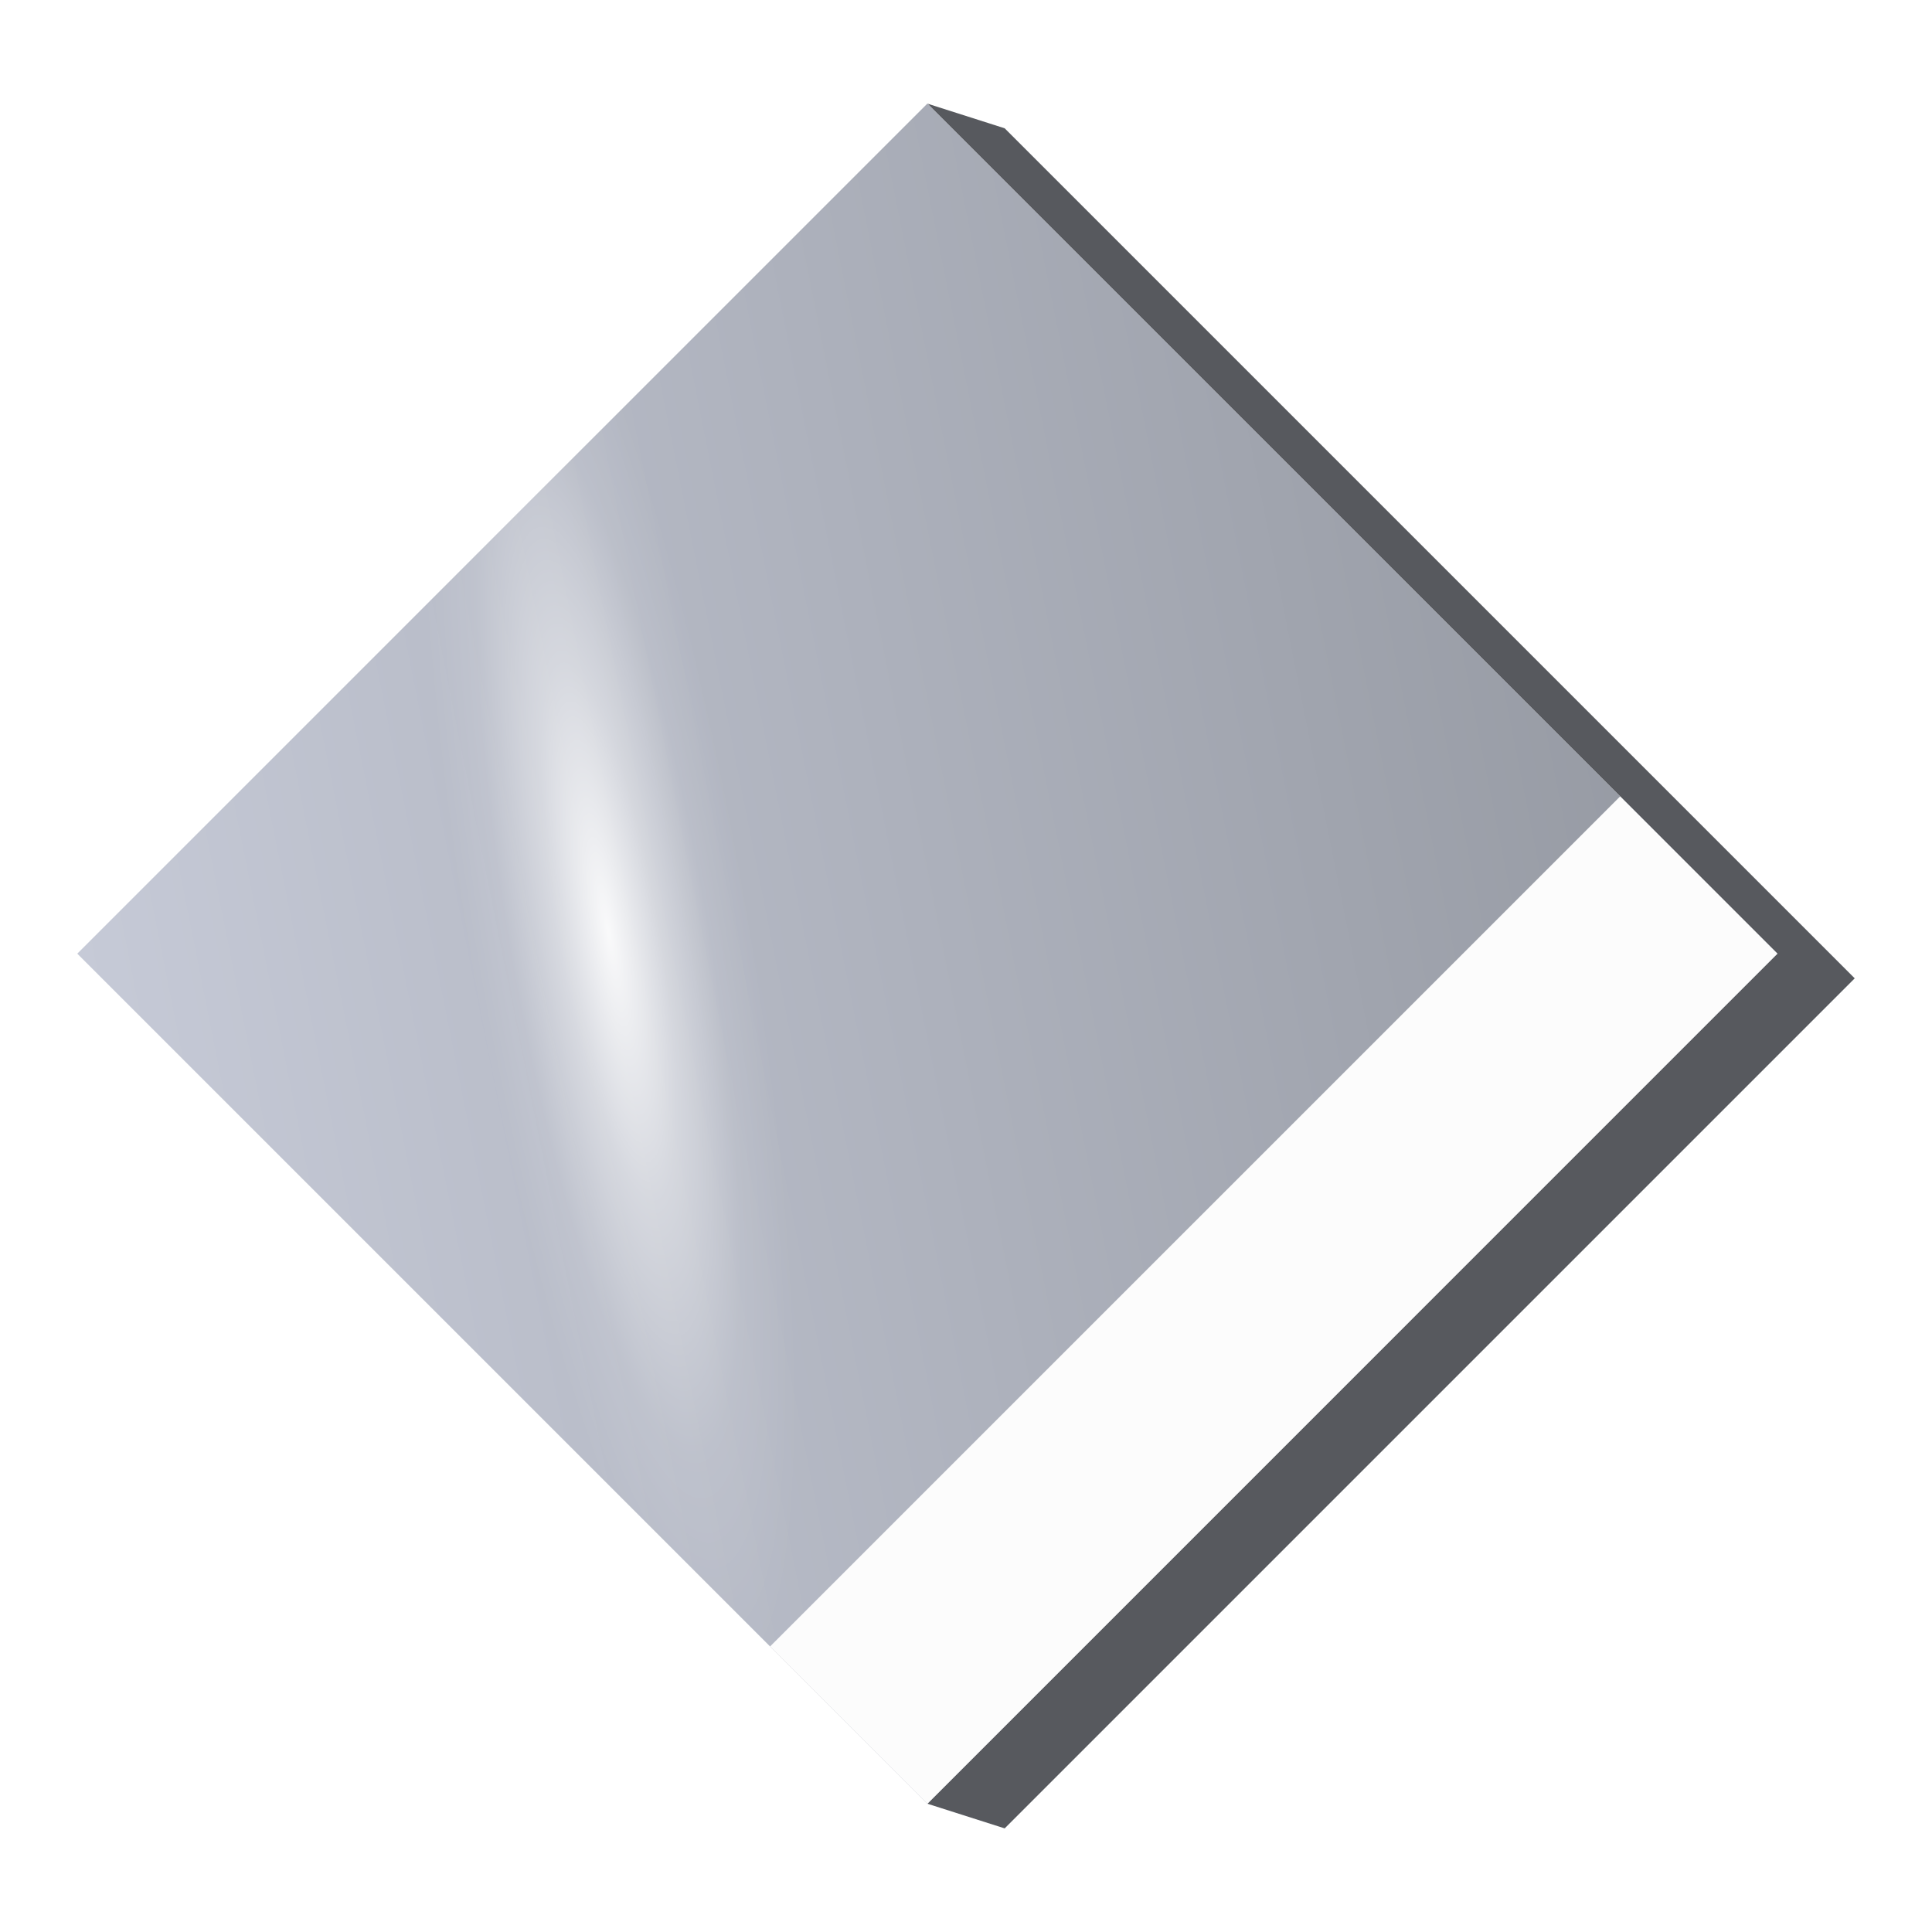
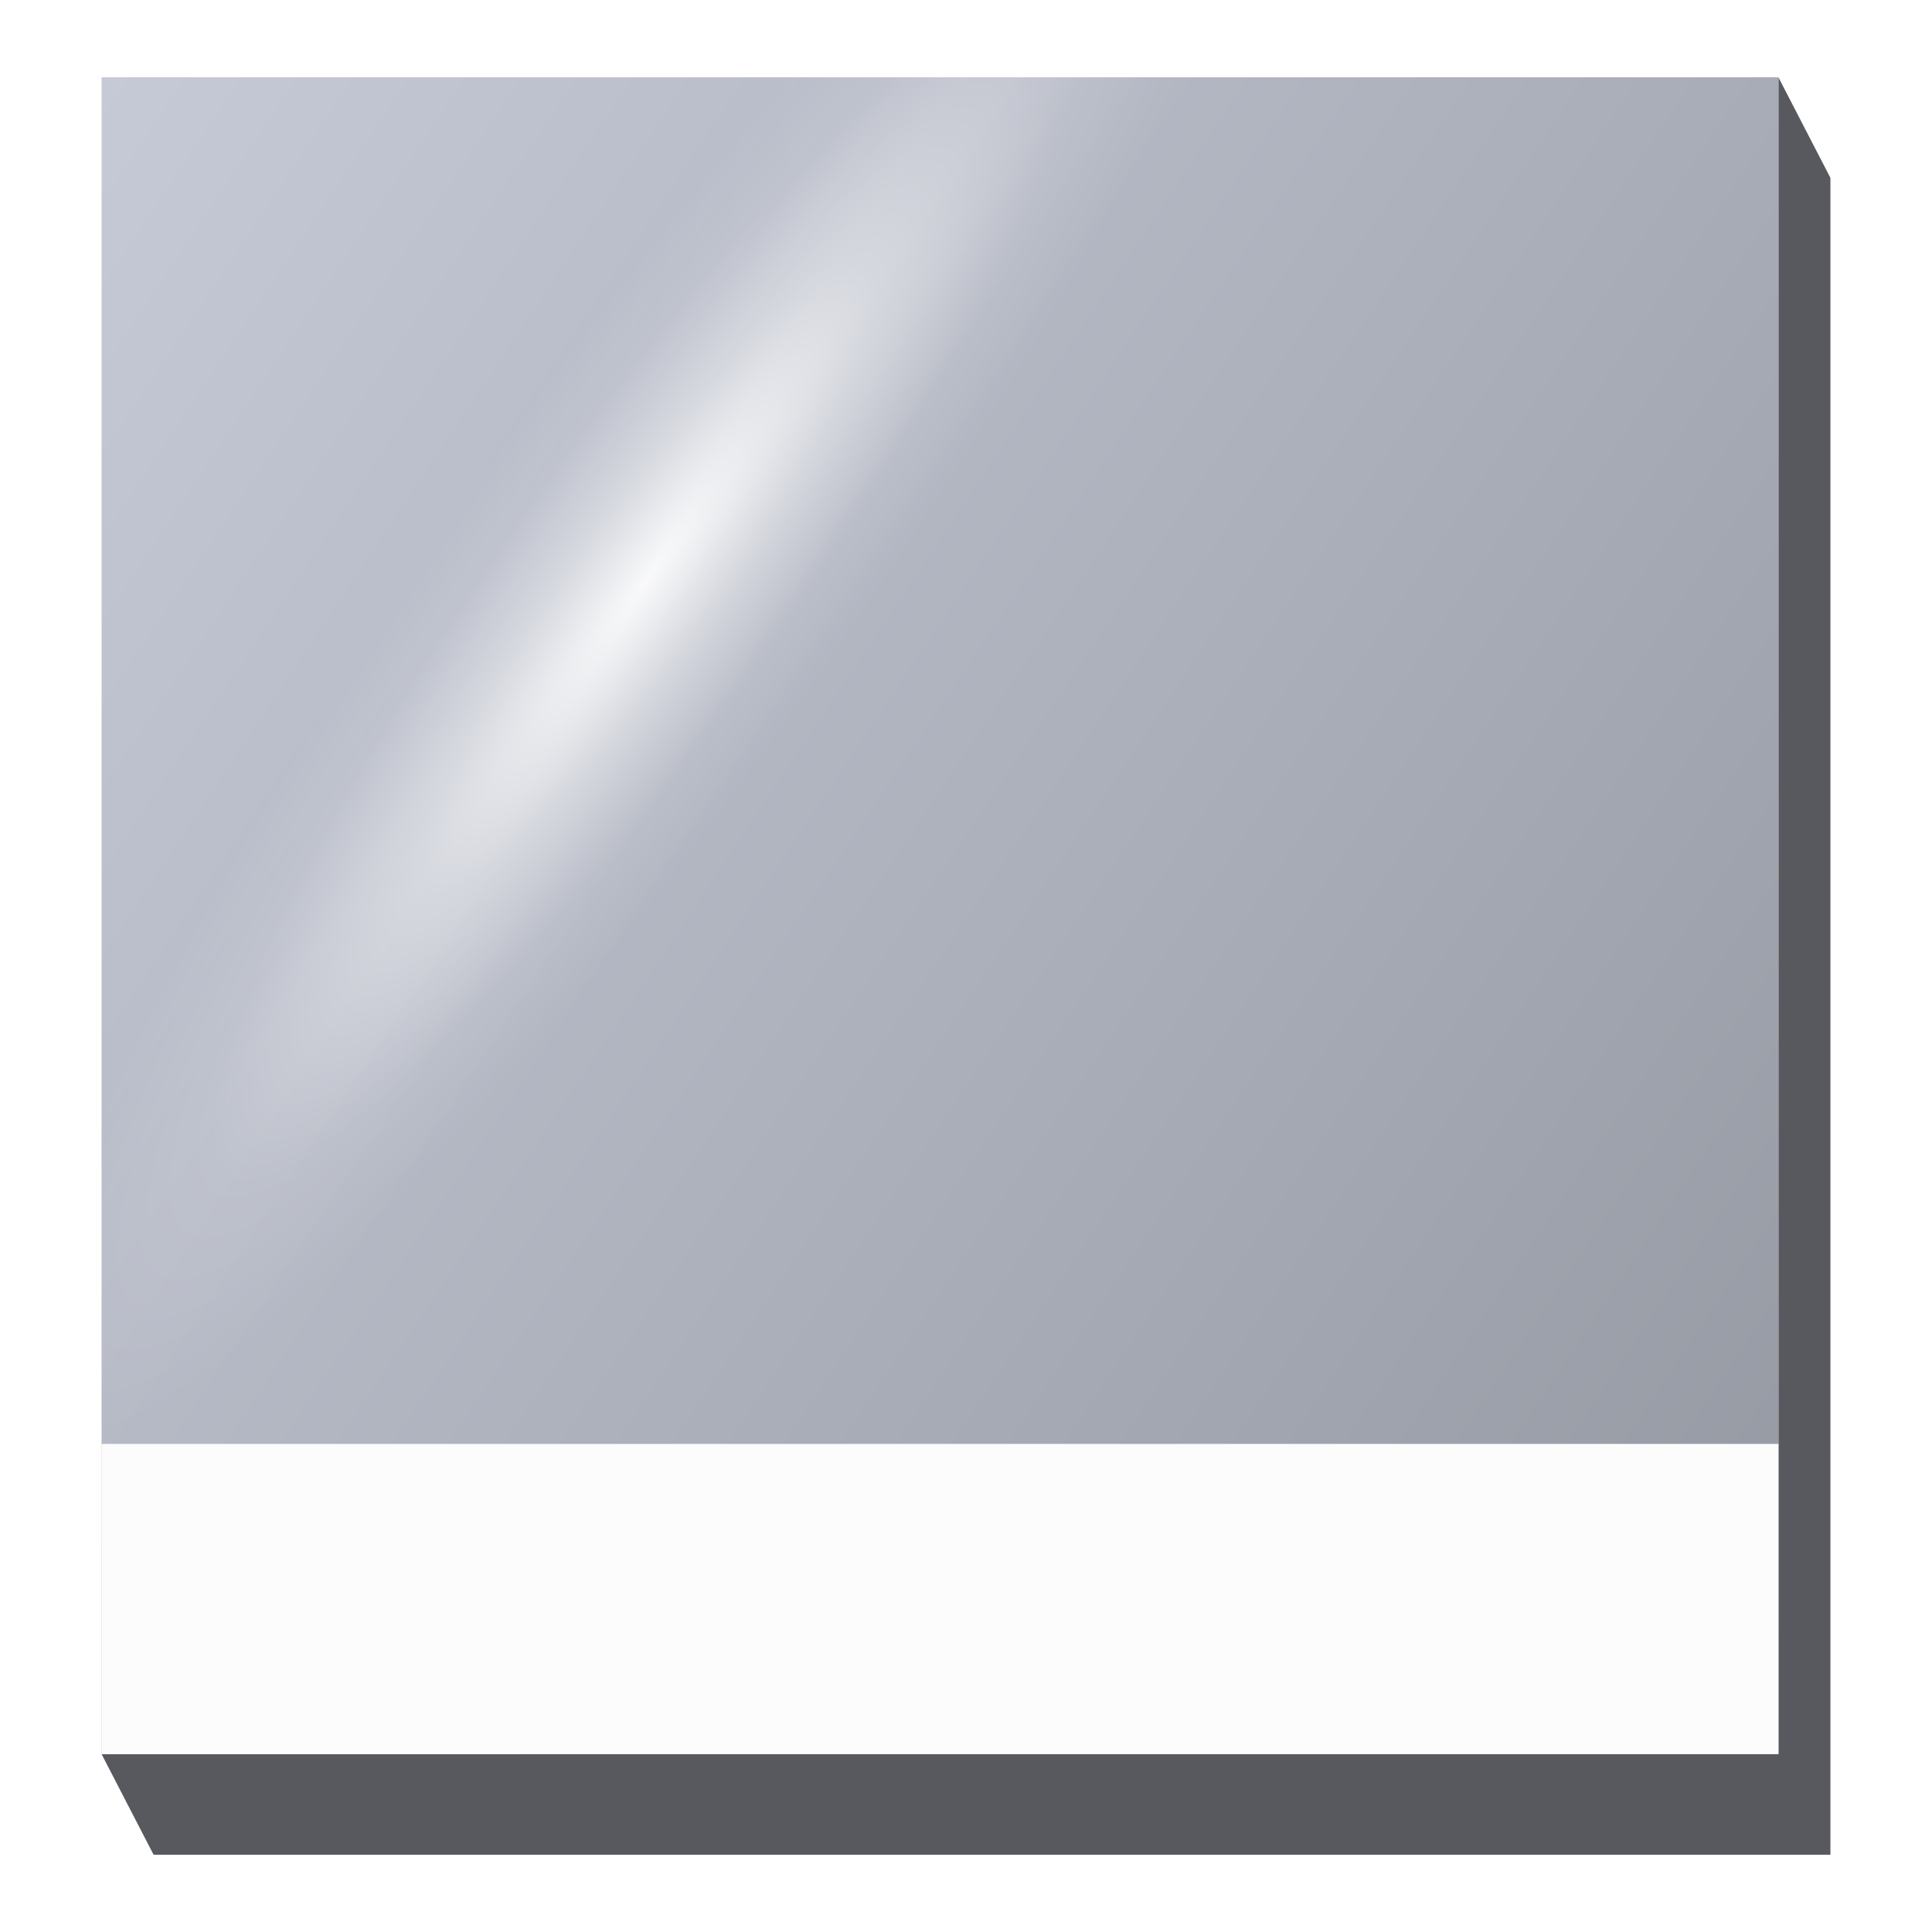
<svg xmlns="http://www.w3.org/2000/svg" viewBox="0 0 512 512">
  <defs>
-     <linearGradient id="plata" gradientUnits="userSpaceOnUse" x1="29.07" y1="296.01" x2="462.43" y2="209.46">
+     <linearGradient id="plata" gradientUnits="userSpaceOnUse" x1="-7.29" y1="71.63" x2="505.51" y2="413.71">
      <stop offset="0" stop-color="#C6CAD7" />
      <stop offset="1" stop-color="#9498A1" />
    </linearGradient>
-     <radialGradient id="brillo" gradientUnits="userSpaceOnUse" cx="0" cy="0" r="1" gradientTransform="translate(161.27 247.10) rotate(-9.60) scale(37.59 201.02)">
+     <radialGradient id="brillo" gradientUnits="userSpaceOnUse" cx="0" cy="0" r="1" gradientTransform="translate(171.35 153.79) rotate(35.40) scale(52.44 280.40)">
      <stop offset="0" stop-color="#fff" stop-opacity="0.92" />
      <stop offset=".36" stop-color="#fff" stop-opacity="0.43" />
      <stop offset=".70" stop-color="#fff" stop-opacity="0.10" />
      <stop offset="1" stop-color="#fff" stop-opacity="0" />
    </radialGradient>
  </defs>
-   <path fill="#57595E" d="M245.75 27.46 L266.25 34.00 L491.52 259.27 L266.25 484.54 L245.75 478.00 L471.02 252.73 Z" />
-   <path fill="url(#plata)" d="M20.48 252.73 L245.75 27.46 L471.02 252.73 L245.75 478.00 Z" />
-   <path fill="url(#brillo)" d="M20.48 252.73 L245.75 27.46 L471.02 252.73 L245.75 478.00 Z" />
-   <path fill="#FCFCFC" d="M204.08 436.33 L429.35 211.06 L471.02 252.73 L245.75 478.00 Z" />
+   <path fill="#57595E" d="M471.30 20.48 L485.08 47.14 L485.08 491.52 L40.70 491.52 L26.92 464.86 L471.30 464.86 Z" />
+   <path fill="url(#plata)" d="M26.92 20.48 L471.30 20.48 L471.30 464.86 L26.92 464.86 Z" />
+   <path fill="url(#brillo)" d="M26.92 20.48 L471.30 20.48 L471.30 464.86 L26.92 464.86 Z" />
+   <path fill="#FCFCFC" d="M26.92 382.65 L471.30 382.65 L471.30 464.86 L26.92 464.86 Z" />
</svg>
